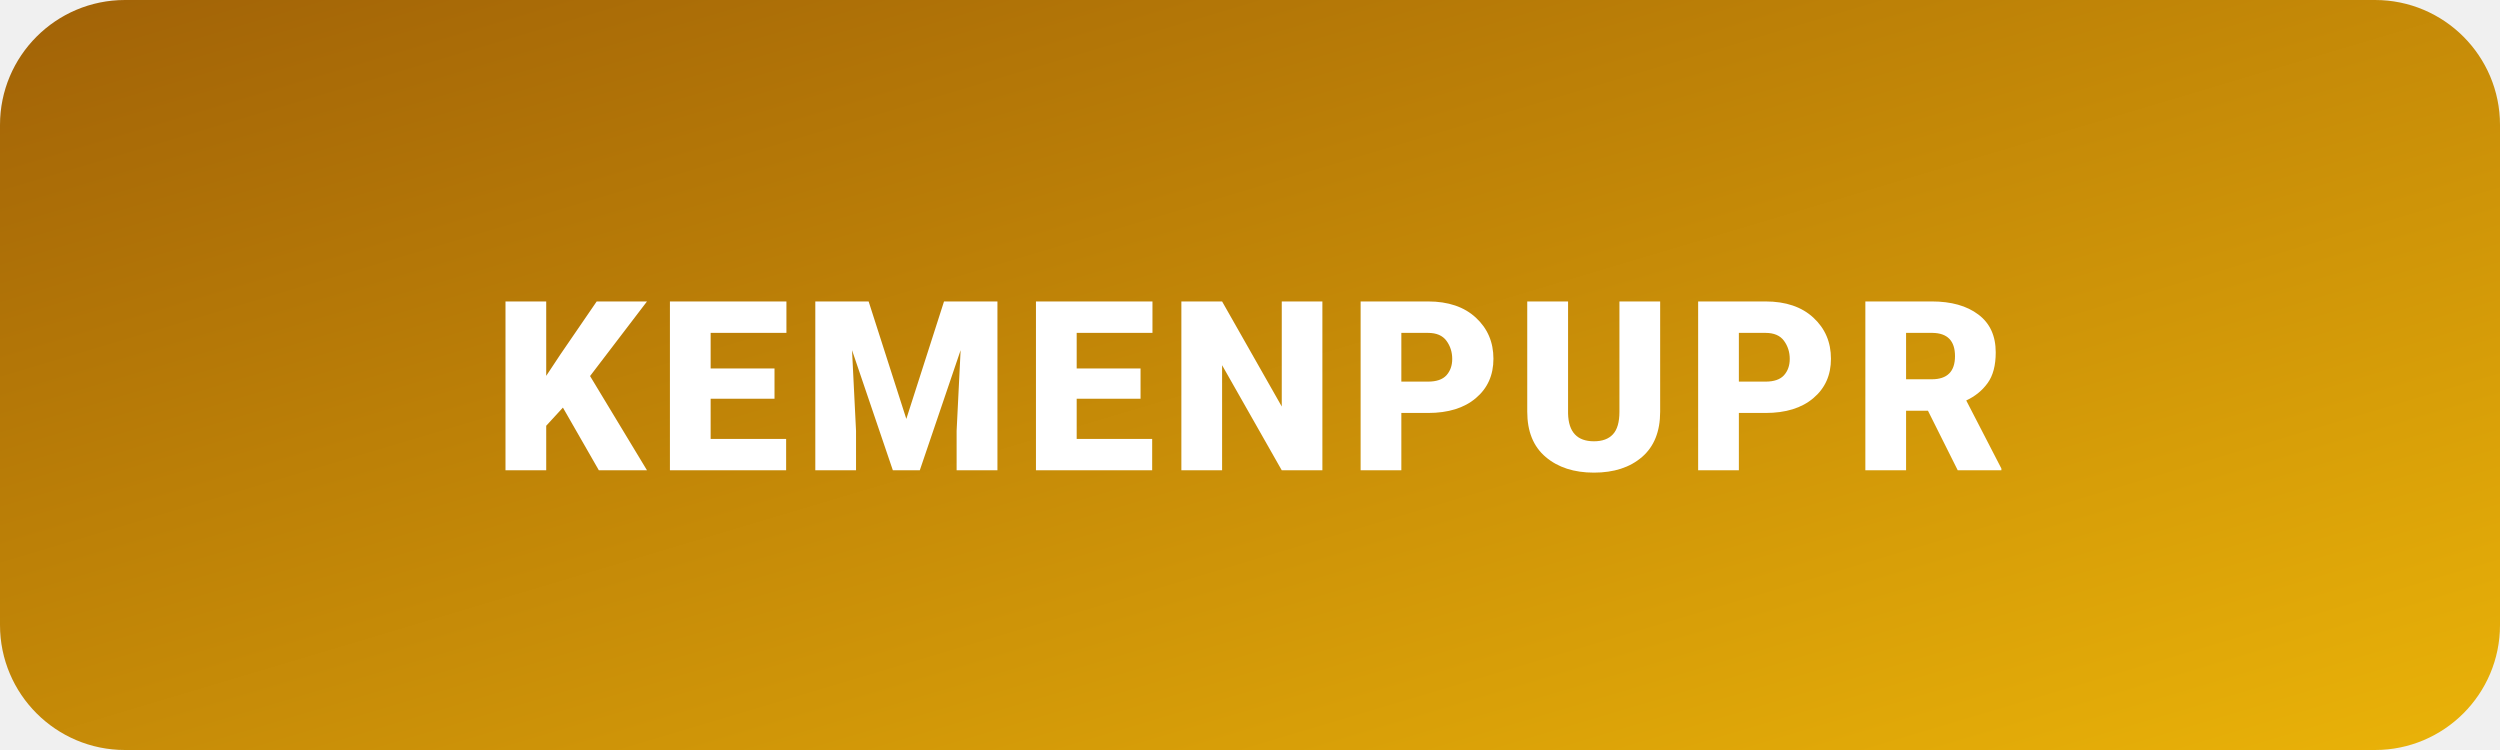
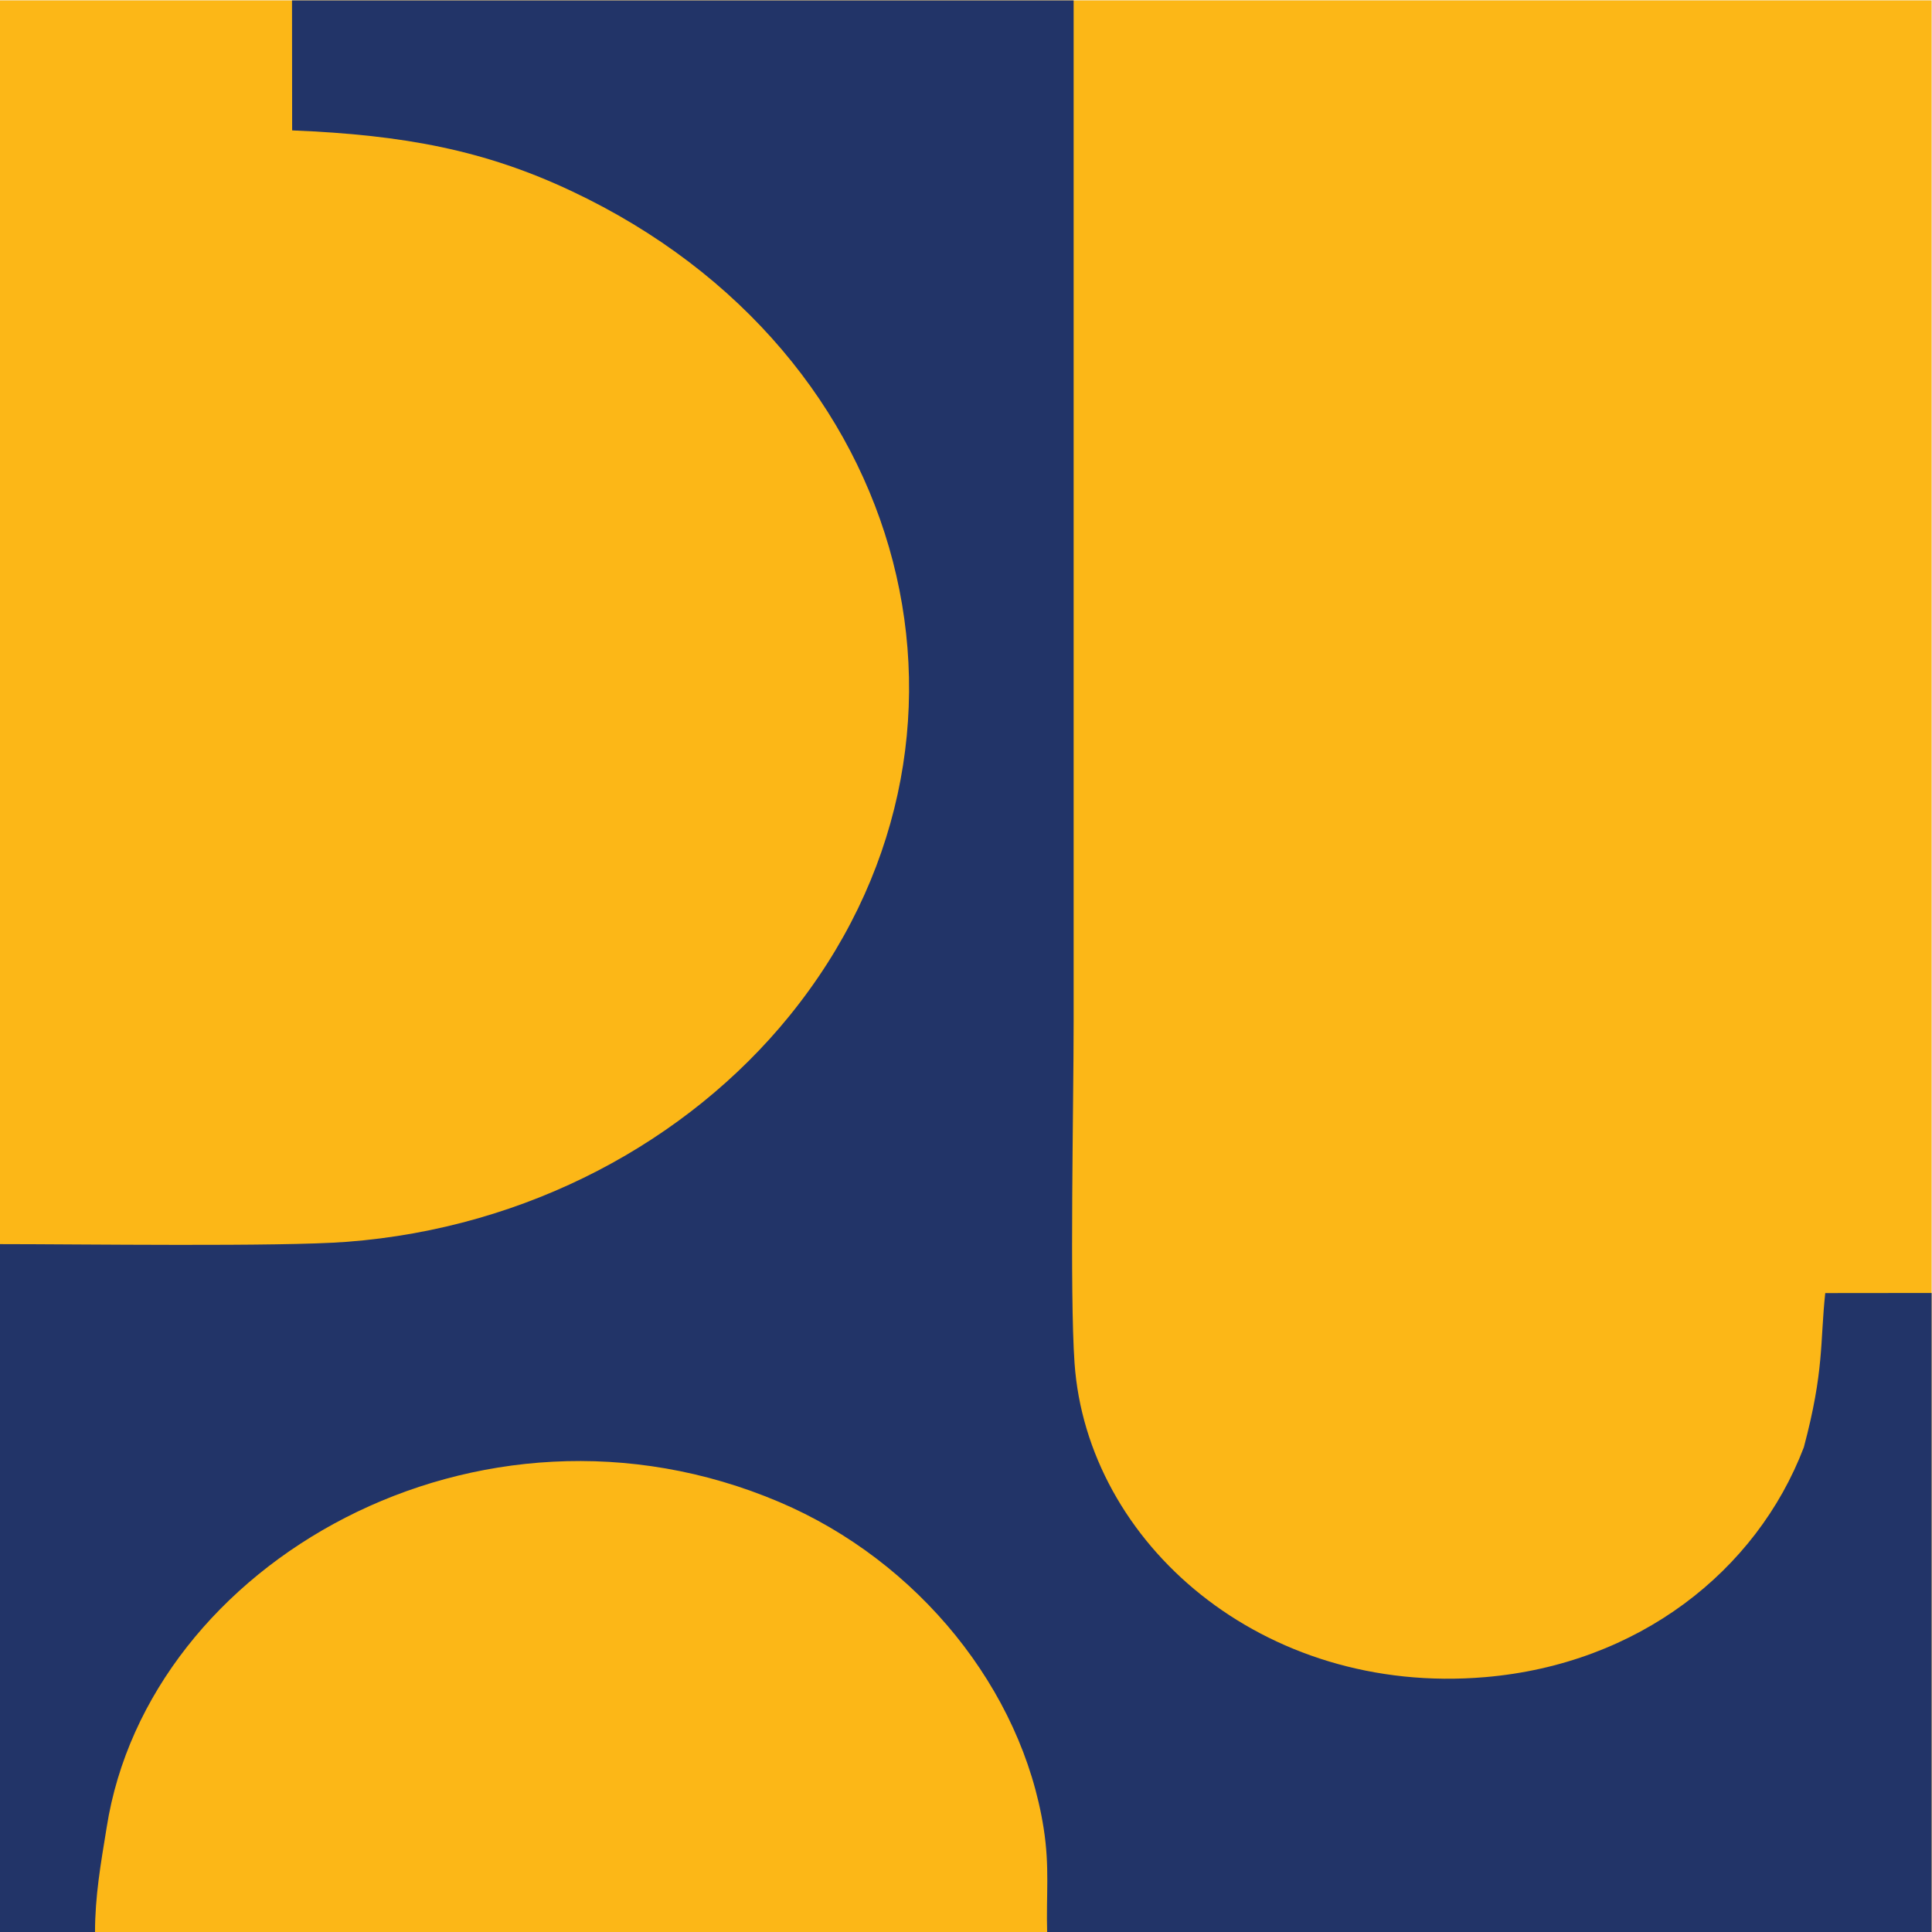
- <svg xmlns="http://www.w3.org/2000/svg" viewBox="0 0 400 120">
+ <svg xmlns="http://www.w3.org/2000/svg" xml:space="preserve" width="250mm" height="250mm" version="1.1" style="shape-rendering:geometricPrecision; text-rendering:geometricPrecision; image-rendering:optimizeQuality; fill-rule:evenodd; clip-rule:evenodd" viewBox="0 0 25000 25000">
  <defs>
-     <linearGradient id="grad8" x1="0%" y1="0%" x2="100%" y2="100%">
-       <stop offset="0%" style="stop-color:#A16207;stop-opacity:1" />
-       <stop offset="100%" style="stop-color:#EAB308;stop-opacity:1" />
-     </linearGradient>
+     <style type="text/css">
+    
+     .fil1 {fill:#223468}
+     .fil0 {fill:#FCB717}
+    
+   </style>
  </defs>
-   <rect width="100%" height="100%" rx="20" fill="url(#grad8)" />
-   <text x="50%" y="54%" dominant-baseline="middle" text-anchor="middle" font-family="-apple-system, BlinkMacSystemFont, 'Segoe UI', Roboto, Helvetica, Arial, sans-serif" font-weight="800" font-size="38" fill="#ffffff" letter-spacing="2">KEMENPUPR</text>
+   <g id="Layer_x0020_1">
+     <rect class="fil0" x="-5.27" y="5.27" width="25000" height="25000" />
+     <path class="fil1" d="M-5.27 16098.87l0 8906.4 1234.81 -1.27c0.3,-470.09 72.67,-878.56 151.02,-1358.94 536.59,-3422.02 4807.04,-5863.69 8703.93,-4208.85 1802.7,765.53 3139.71,2432.12 3420.41,4221.76 79.37,506.02 31.26,859.25 45.12,1347.3l11444.71 0 0 -8274.18 -1376.08 1.42c-69,644.09 -12.16,1000.67 -277.01,1995.14 -612.37,1605.96 -2146.54,2806.04 -4123.41,2974.36 -2884.37,245.59 -5150.72,-1734.96 -5313.67,-4063.29 -63.74,-910.75 -11.8,-3334.53 -11.8,-4409.27l0 -13224.18 -10114.13 0 1.74 1682.09c1458.18,58.7 2499.44,259.38 3617.57,786.31 4446.11,2095.28 5699.69,7125.95 2813.75,10676.01 -1313.62,1615.93 -3378.29,2740.22 -5723.48,2919.5 -860.9,65.82 -3463.28,29.69 -4493.48,29.69z" />
+   </g>
</svg>
